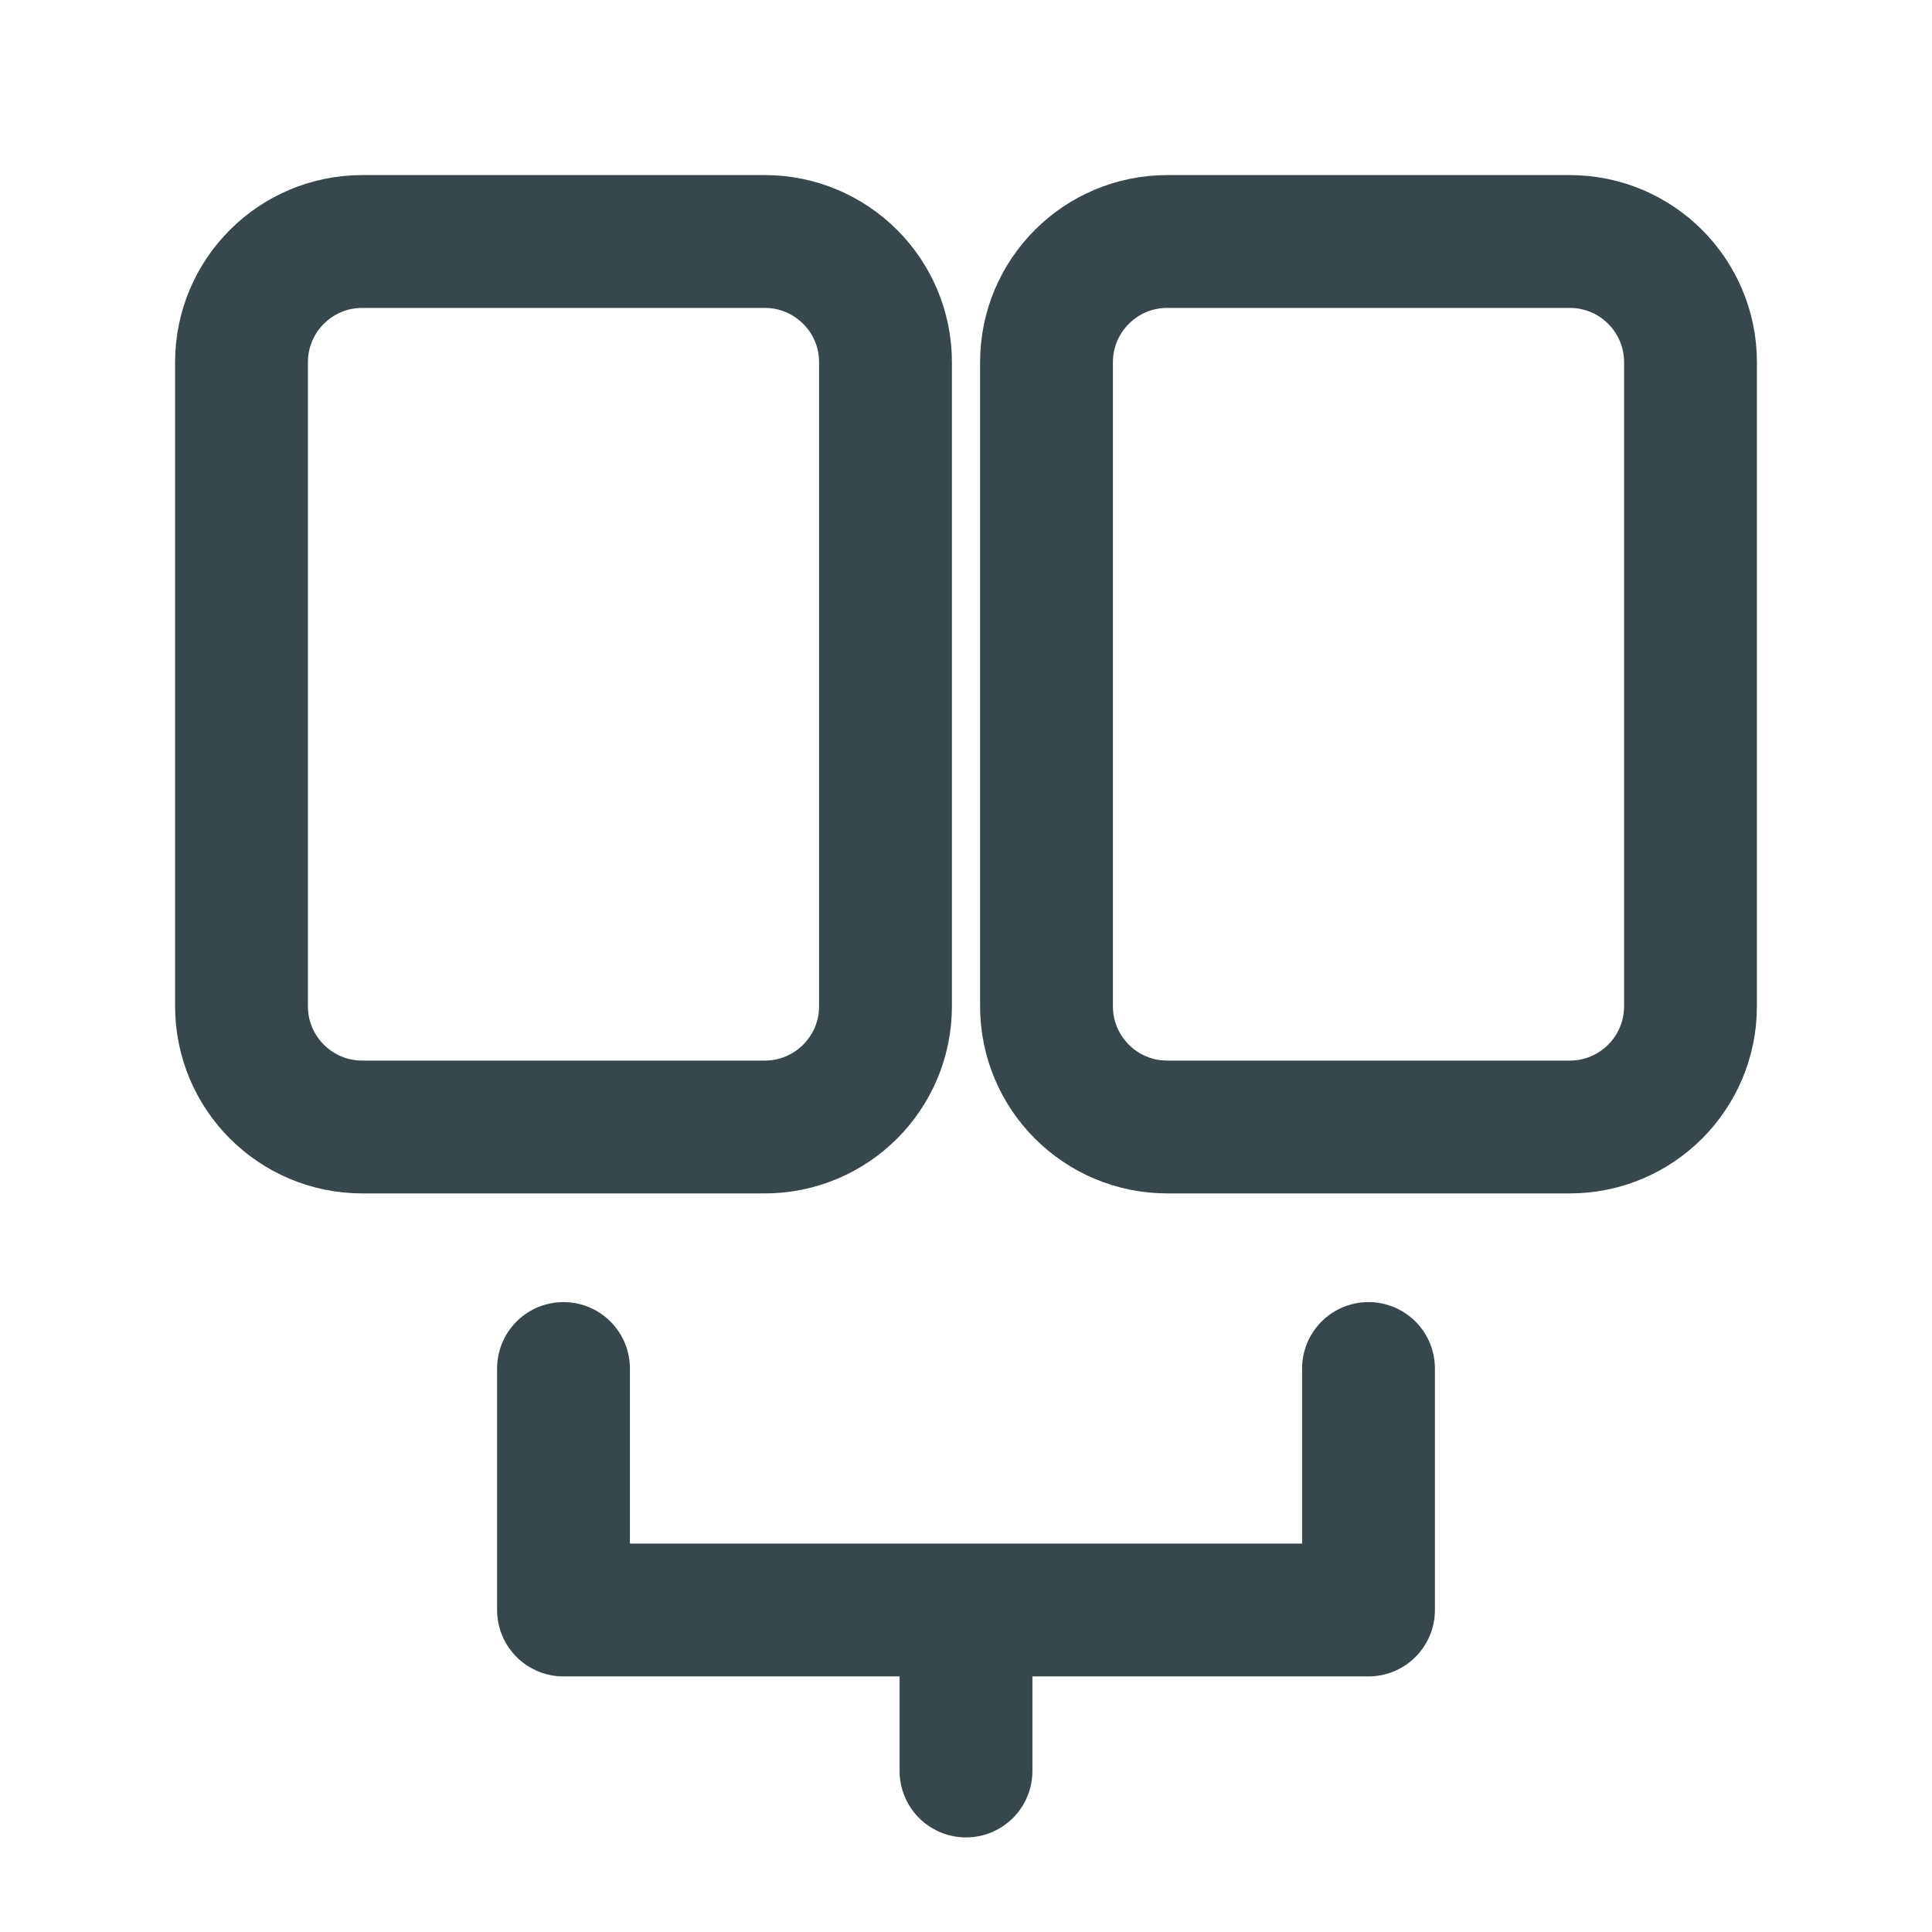
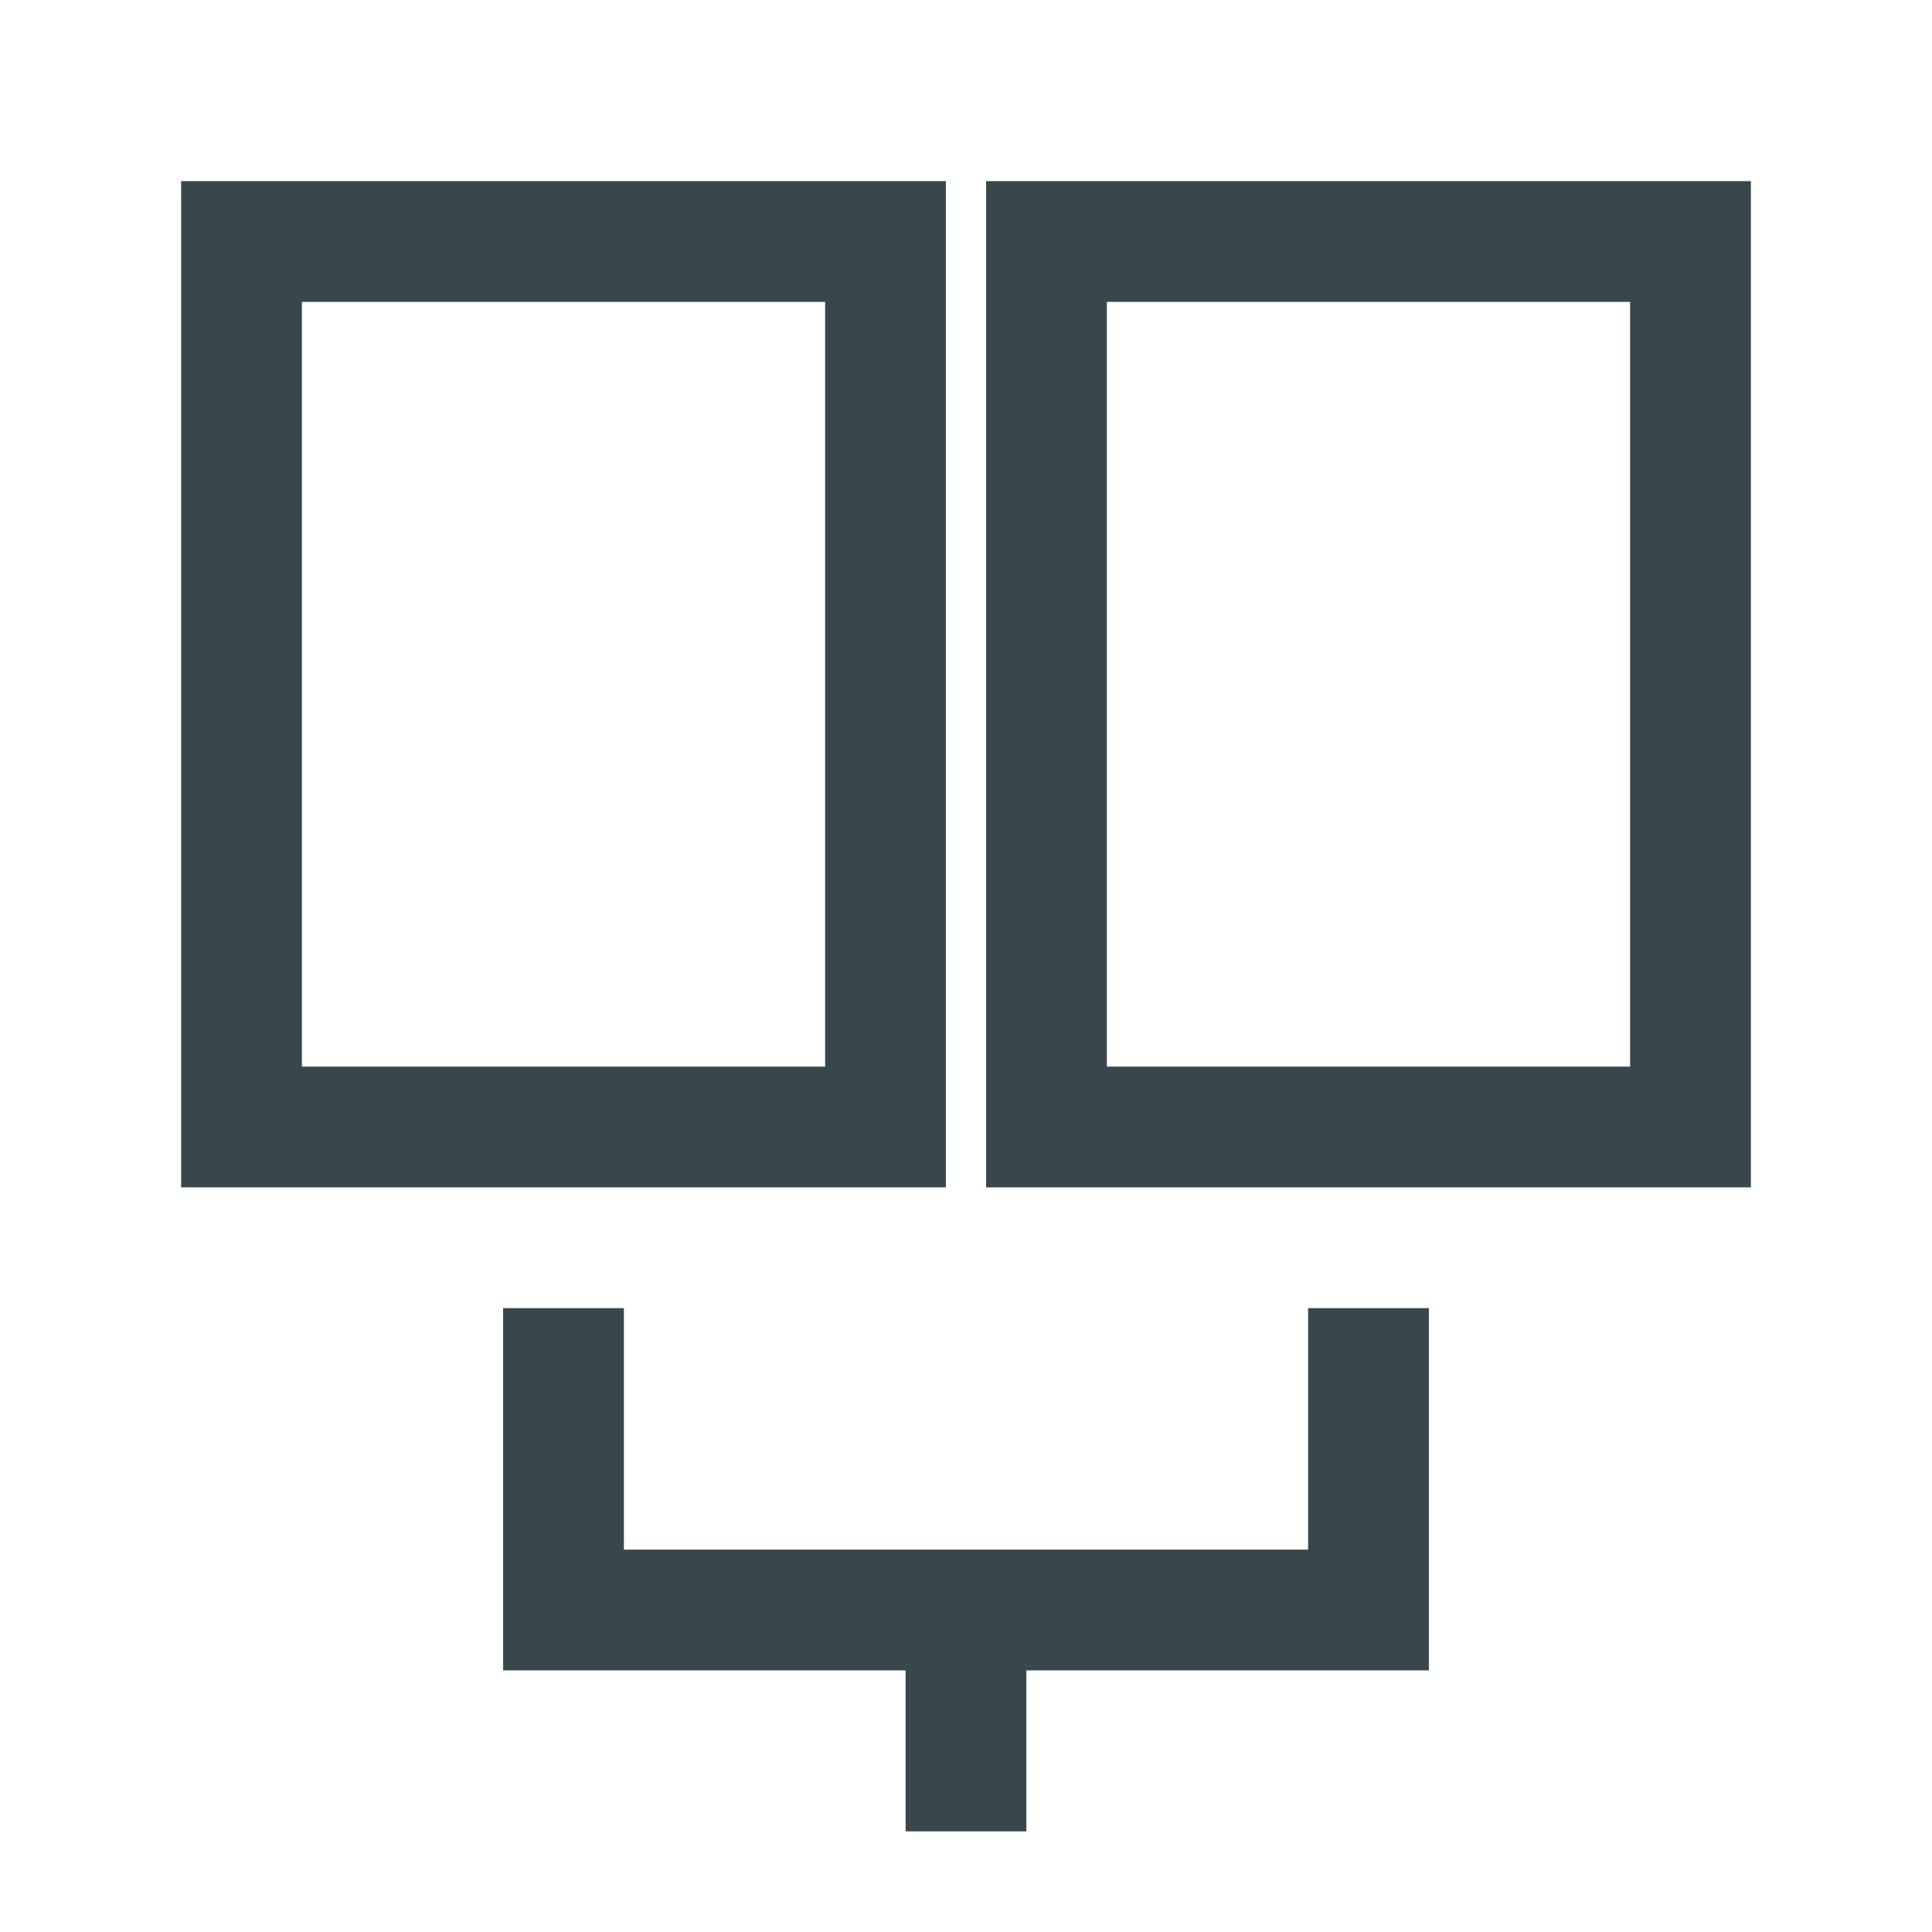
- <svg xmlns="http://www.w3.org/2000/svg" width="24" height="24" viewBox="0 0 24 24" fill="none" stroke="#38474b" stroke-width="1.65" stroke-linecap="round" stroke-linejoin="round">
-   <rect x="3" y="3" width="8" height="11" rx="1.5" />
-   <rect x="13" y="3" width="8" height="11" rx="1.5" />
+ <svg xmlns="http://www.w3.org/2000/svg" width="24" height="24" viewBox="0 0 24 24" fill="none" stroke="#38474b" stroke-width="1.5" stroke-linecap="square" stroke-linejoin="miter">
+   <rect x="3" y="3" width="8" height="11" />
+   <rect x="13" y="3" width="8" height="11" />
  <path d="M7 17v3h10v-3M12 20v2" />
</svg>
